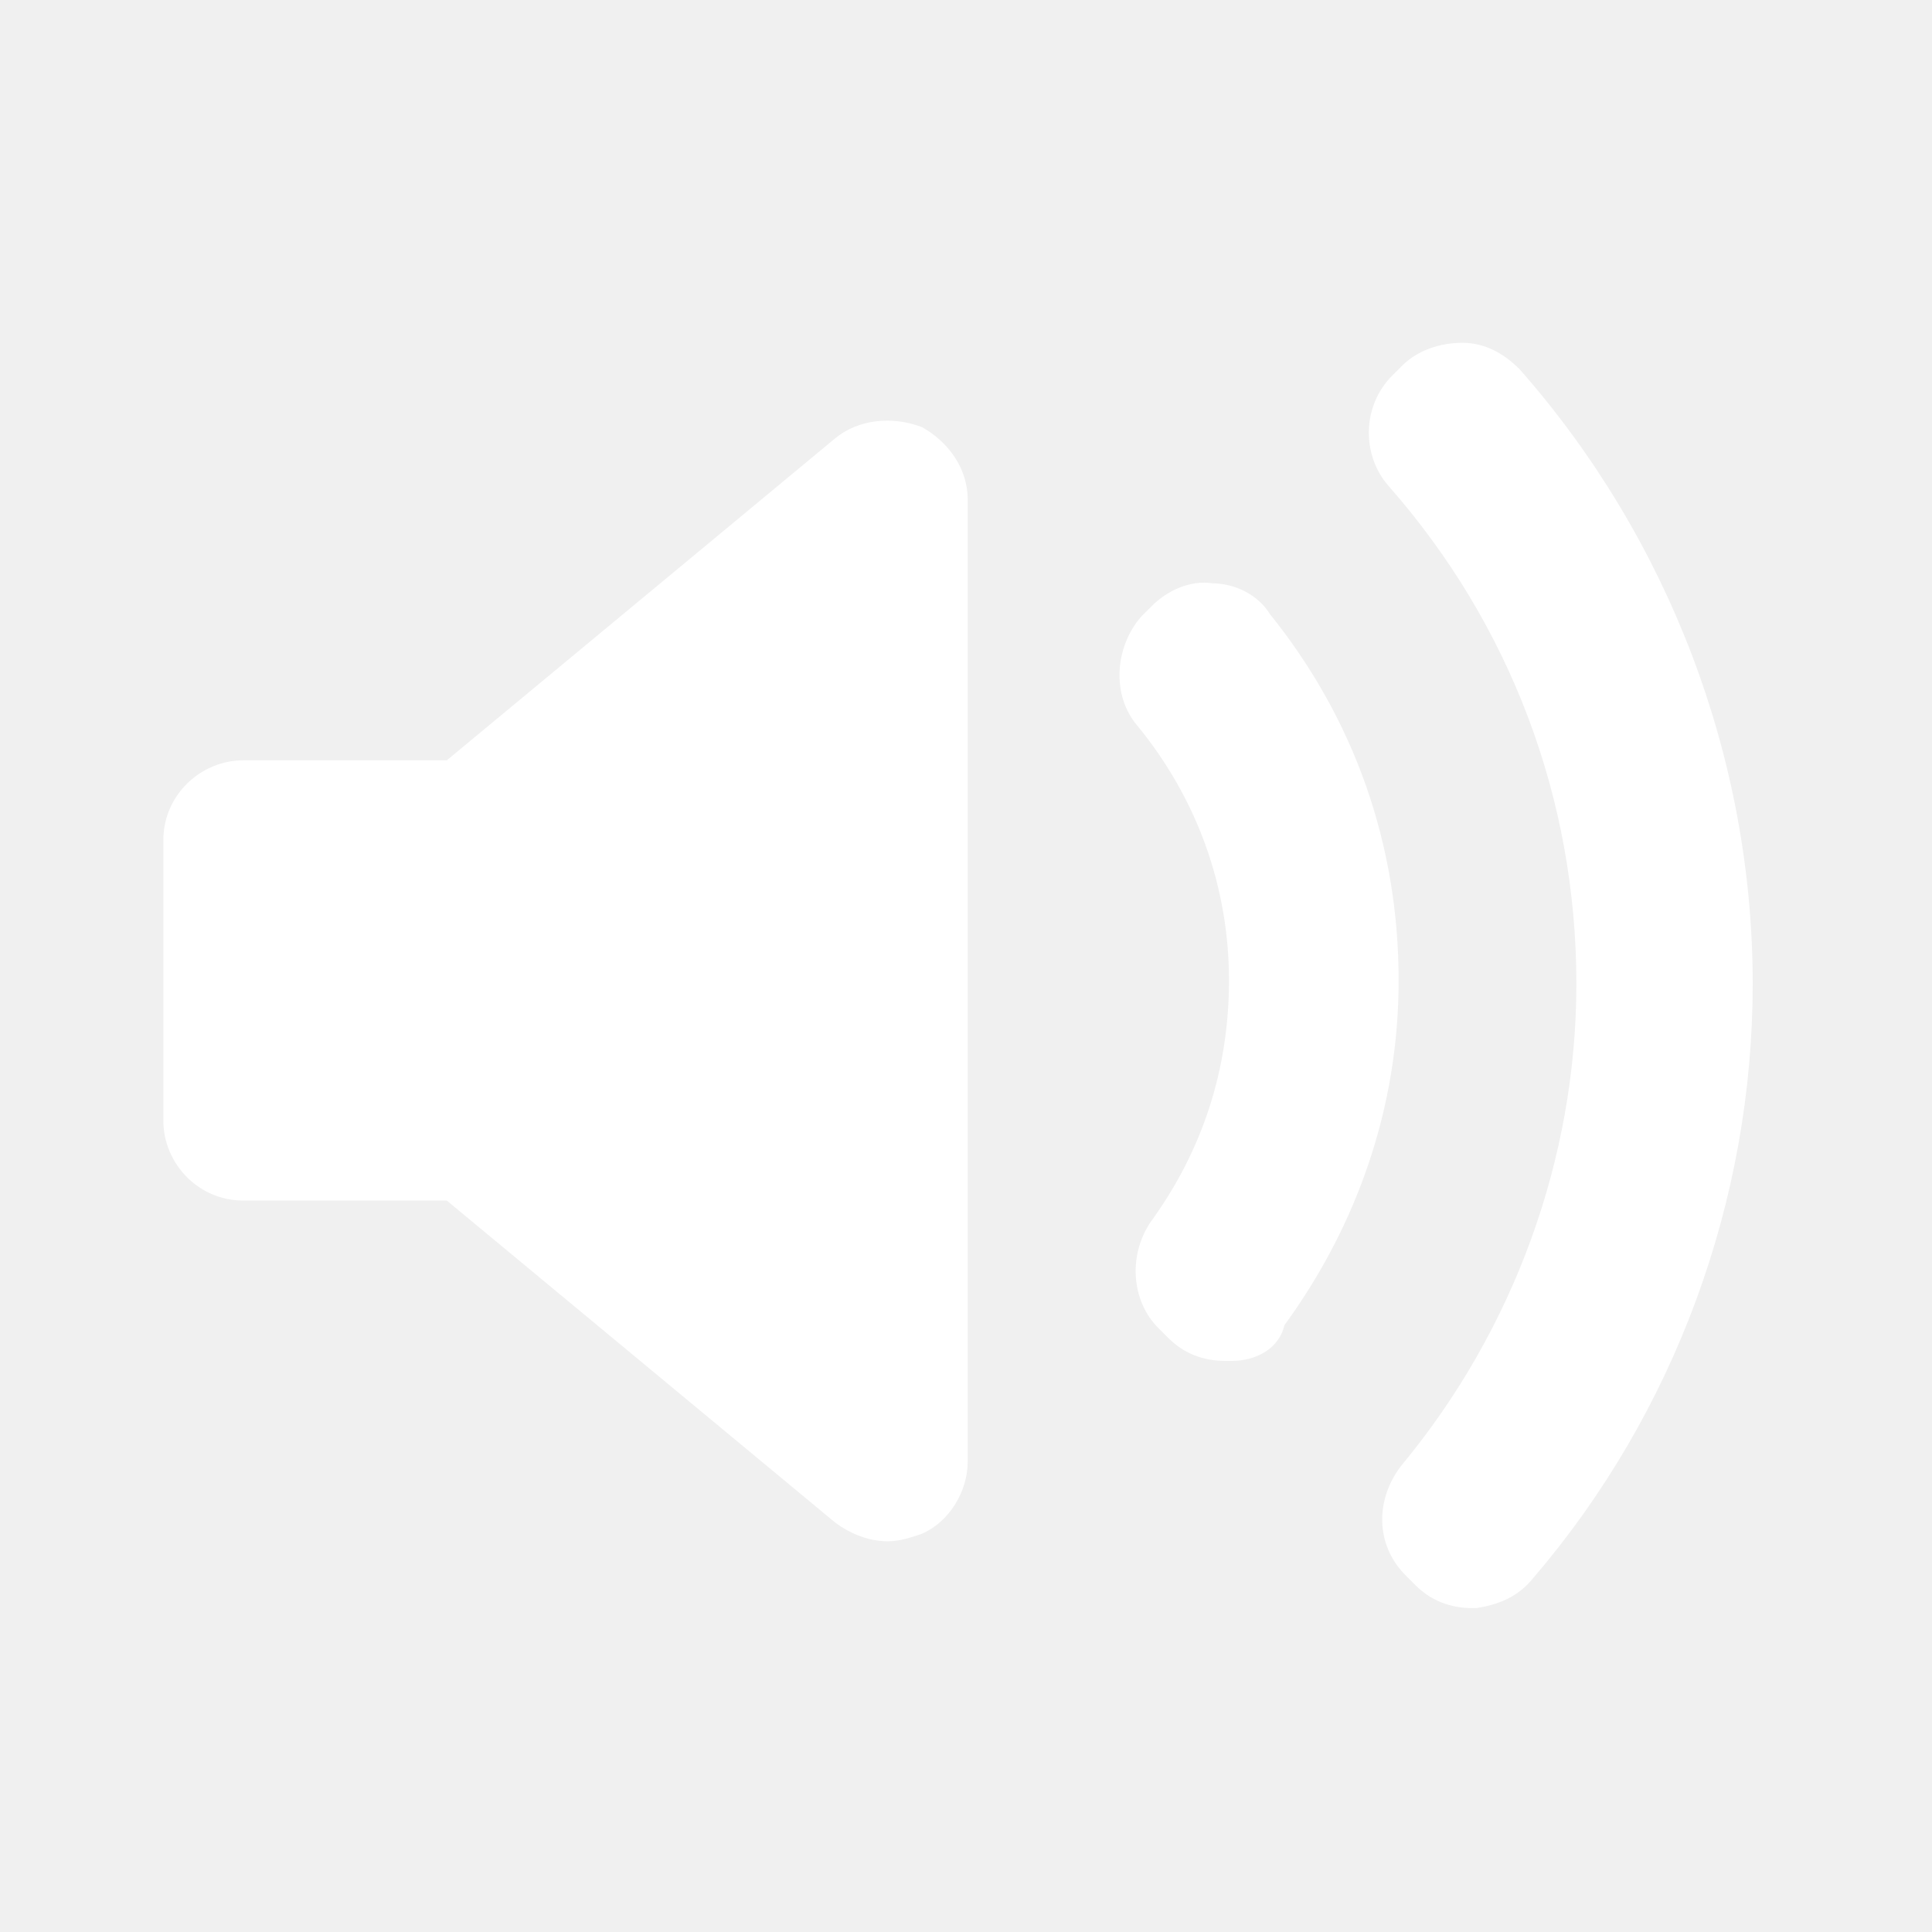
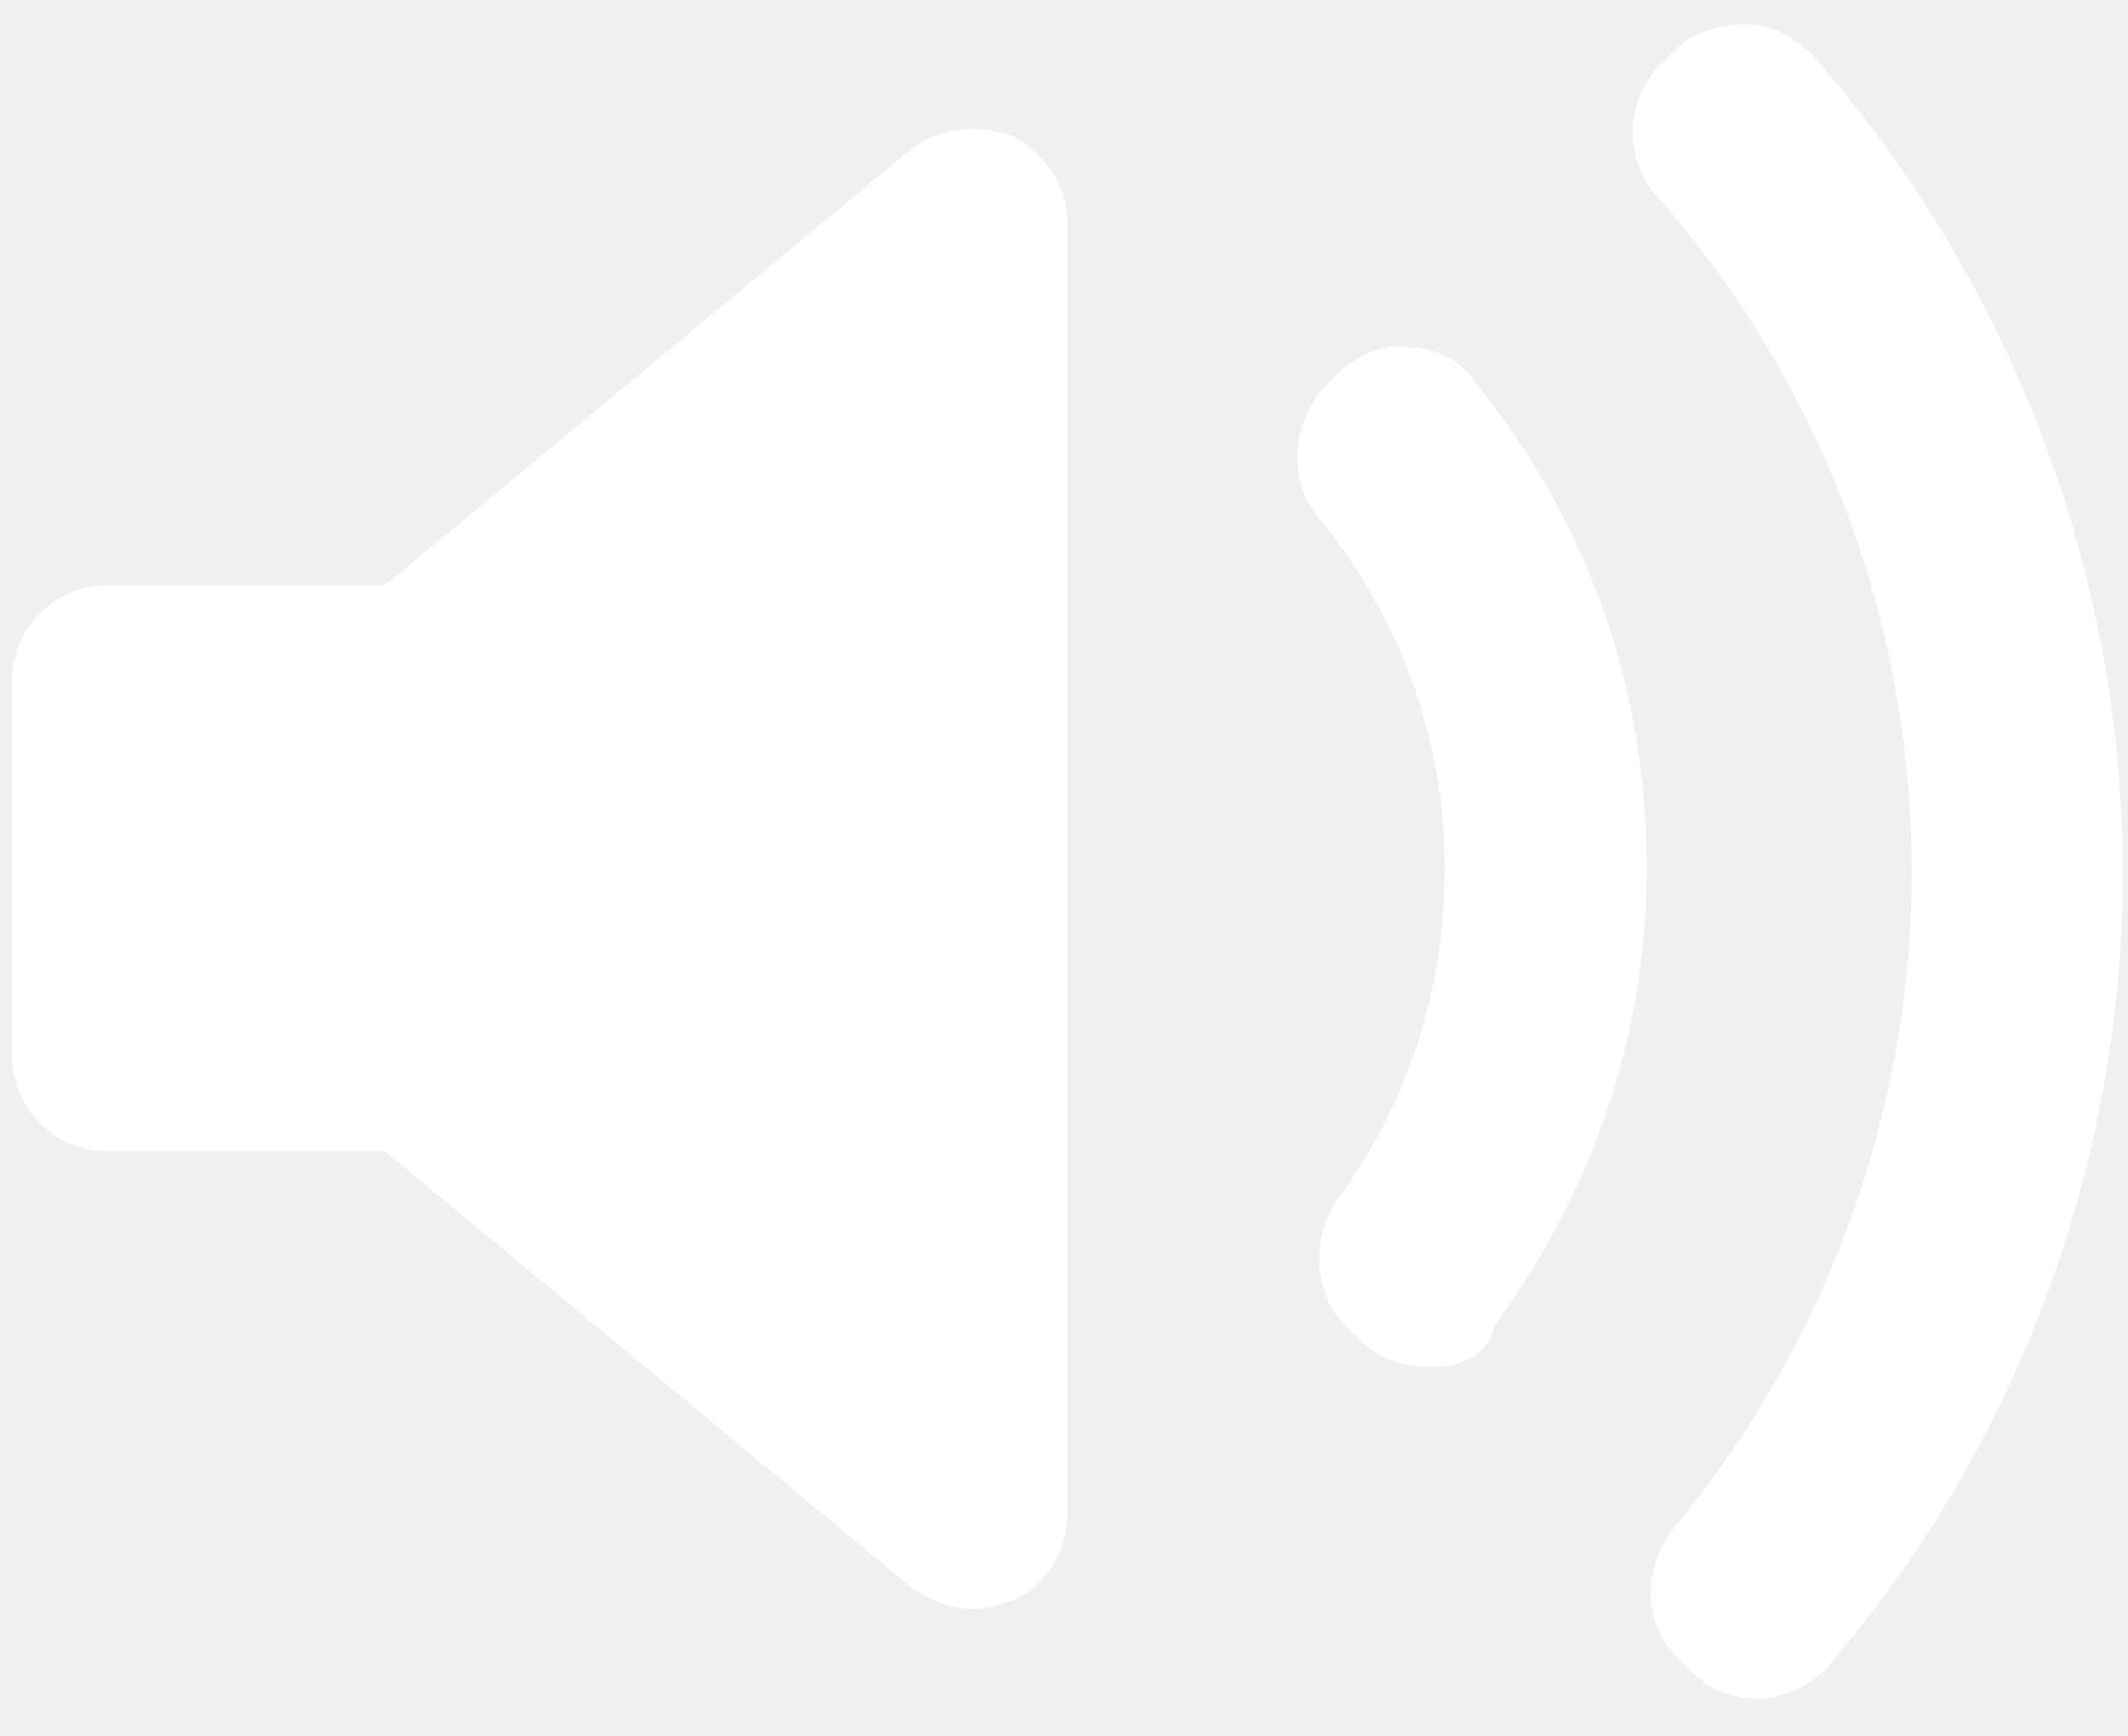
- <svg xmlns="http://www.w3.org/2000/svg" version="1.1" style="" xml:space="preserve" width="100" height="100">
-   <rect id="backgroundrect" width="100%" height="100%" x="0" y="0" fill="none" stroke="none" />
-   <style type="text/css">
- 	.st0{fill:#ffffff;}
- </style>
-   <g class="currentLayer" style="">
-     <g id="svg_1" class="" stroke="#ffffff" stroke-opacity="1" fill="#ffffff" fill-opacity="1" opacity="1">
-       <g id="svg_2" stroke="#ffffff" stroke-opacity="1" fill="#ffffff" fill-opacity="1" opacity="1">
-         <path class="st0" d="M49.588,75.646 c0,1.383 -0.865,2.766 -2.075,3.285 c-0.519,0.173 -1.037,0.346 -1.556,0.346 c-0.865,0 -1.729,-0.346 -2.421,-0.865 l-20.23,-16.772 h-10.72 c-2.075,0 -3.631,-1.729 -3.631,-3.631 V43.486 c0,-2.075 1.729,-3.631 3.631,-3.631 h10.72 l20.23,-16.772 c1.037,-0.865 2.594,-1.037 3.977,-0.519 c1.21,0.692 2.075,1.902 2.075,3.285 V75.646 zM63.767,69.94 c-0.173,0 -0.173,0 -0.346,0 c-1.037,0 -1.902,-0.346 -2.594,-1.037 l-0.519,-0.519 c-1.21,-1.21 -1.383,-3.285 -0.346,-4.841 c2.766,-3.804 4.15,-8.126 4.15,-12.795 c0,-5.014 -1.729,-9.683 -4.841,-13.486 c-1.21,-1.383 -1.037,-3.631 0.173,-5.014 l0.519,-0.519 c0.692,-0.692 1.729,-1.21 2.766,-1.037 c1.037,0 2.075,0.519 2.594,1.383 c4.323,5.36 6.57,11.757 6.57,18.674 c0,6.397 -2.075,12.449 -5.879,17.636 C65.841,69.422 64.804,69.94 63.767,69.94 L63.767,69.94 zM78.982,81.352 c-0.692,0.865 -1.556,1.21 -2.594,1.383 c0,0 -0.173,0 -0.173,0 c-1.037,0 -1.902,-0.346 -2.594,-1.037 l-0.519,-0.519 c-1.383,-1.383 -1.383,-3.458 -0.173,-5.014 c5.879,-7.089 9.164,-16.08 9.164,-25.244 c0,-9.683 -3.458,-18.846 -9.855,-26.108 c-1.21,-1.383 -1.21,-3.631 0.173,-5.014 l0.519,-0.519 c0.692,-0.692 1.729,-1.037 2.766,-1.037 c1.037,0 1.902,0.519 2.594,1.21 c7.608,8.645 11.93,19.884 11.93,31.468 C90.221,61.987 86.244,72.88 78.982,81.352 L78.982,81.352 zM78.982,81.352 " id="svg_3" stroke="#ffffff" stroke-opacity="1" fill="#ffffff" fill-opacity="1" opacity="1" />
+ <svg xmlns="http://www.w3.org/2000/svg" xml:space="preserve" width="1226px" height="1000px" version="1.1" style="shape-rendering:geometricPrecision; text-rendering:geometricPrecision; image-rendering:optimizeQuality; fill-rule:evenodd; clip-rule:evenodd" viewBox="0 0 1226 1000">
+   <defs>
+     <style type="text/css">
+    
+     .fil0 {fill:white}
+    
+   </style>
+   </defs>
+   <g id="Слой_x0020_1">
+     <g id="volume_x0020_on.svg">
+       <g>
+         <g>
+           <path class="fil0" d="M615 872.92c0,20.7 -12.93,41.4 -31.05,49.16 -7.76,2.59 -15.52,5.18 -23.28,5.18 -12.94,0 -25.87,-5.18 -36.22,-12.94l-302.71 -250.96 -160.41 0c-31.05,0 -54.33,-25.88 -54.33,-54.33l0 -217.33c0,-31.05 25.87,-54.33 54.33,-54.33l160.41 0 302.71 -250.97c15.52,-12.93 38.81,-15.52 59.5,-7.76 18.12,10.35 31.05,28.46 31.05,49.16l0 745.12zm212.16 -85.38c-2.59,0 -2.59,0 -5.18,0 -15.52,0 -28.46,-5.17 -38.81,-15.52l-7.76 -7.76c-18.11,-18.11 -20.7,-49.16 -5.17,-72.44 41.39,-56.92 62.09,-121.6 62.09,-191.46 0,-75.03 -25.87,-144.88 -72.44,-201.8 -18.11,-20.7 -15.53,-54.33 2.59,-75.03l7.76 -7.76c10.35,-10.35 25.87,-18.11 41.39,-15.53 15.53,0 31.05,7.77 38.81,20.7 64.69,80.21 98.32,175.93 98.32,279.42 0,95.73 -31.05,186.28 -87.97,263.9 -2.59,15.52 -18.11,23.28 -33.63,23.28l0 0zm227.67 170.76c-10.35,12.94 -23.29,18.11 -38.81,20.7 0,0 -2.59,0 -2.59,0 -15.52,0 -28.46,-5.17 -38.81,-15.52l-7.76 -7.77c-20.69,-20.69 -20.69,-51.74 -2.59,-75.02 87.97,-106.08 137.13,-240.62 137.13,-377.74 0,-144.88 -51.75,-282.01 -147.48,-390.67 -18.11,-20.7 -18.11,-54.34 2.59,-75.03l7.76 -7.76c10.35,-10.35 25.88,-15.53 41.4,-15.53 15.52,0 28.46,7.76 38.81,18.11 113.84,129.36 178.52,297.54 178.52,470.88 0,165.58 -59.51,328.58 -168.17,455.35l0 0zm0 0z" />
+         </g>
      </g>
    </g>
-     <path fill="#ffffff" fill-opacity="1" stroke="#ffffff" stroke-opacity="1" stroke-width="1" stroke-dasharray="none" stroke-linejoin="miter" stroke-linecap="butt" stroke-dashoffset="" fill-rule="nonzero" opacity="1" marker-start="" marker-mid="" marker-end="" id="svg_4" d="M43.333,56.14 " style="color: rgb(0, 0, 0);" />
  </g>
</svg>
